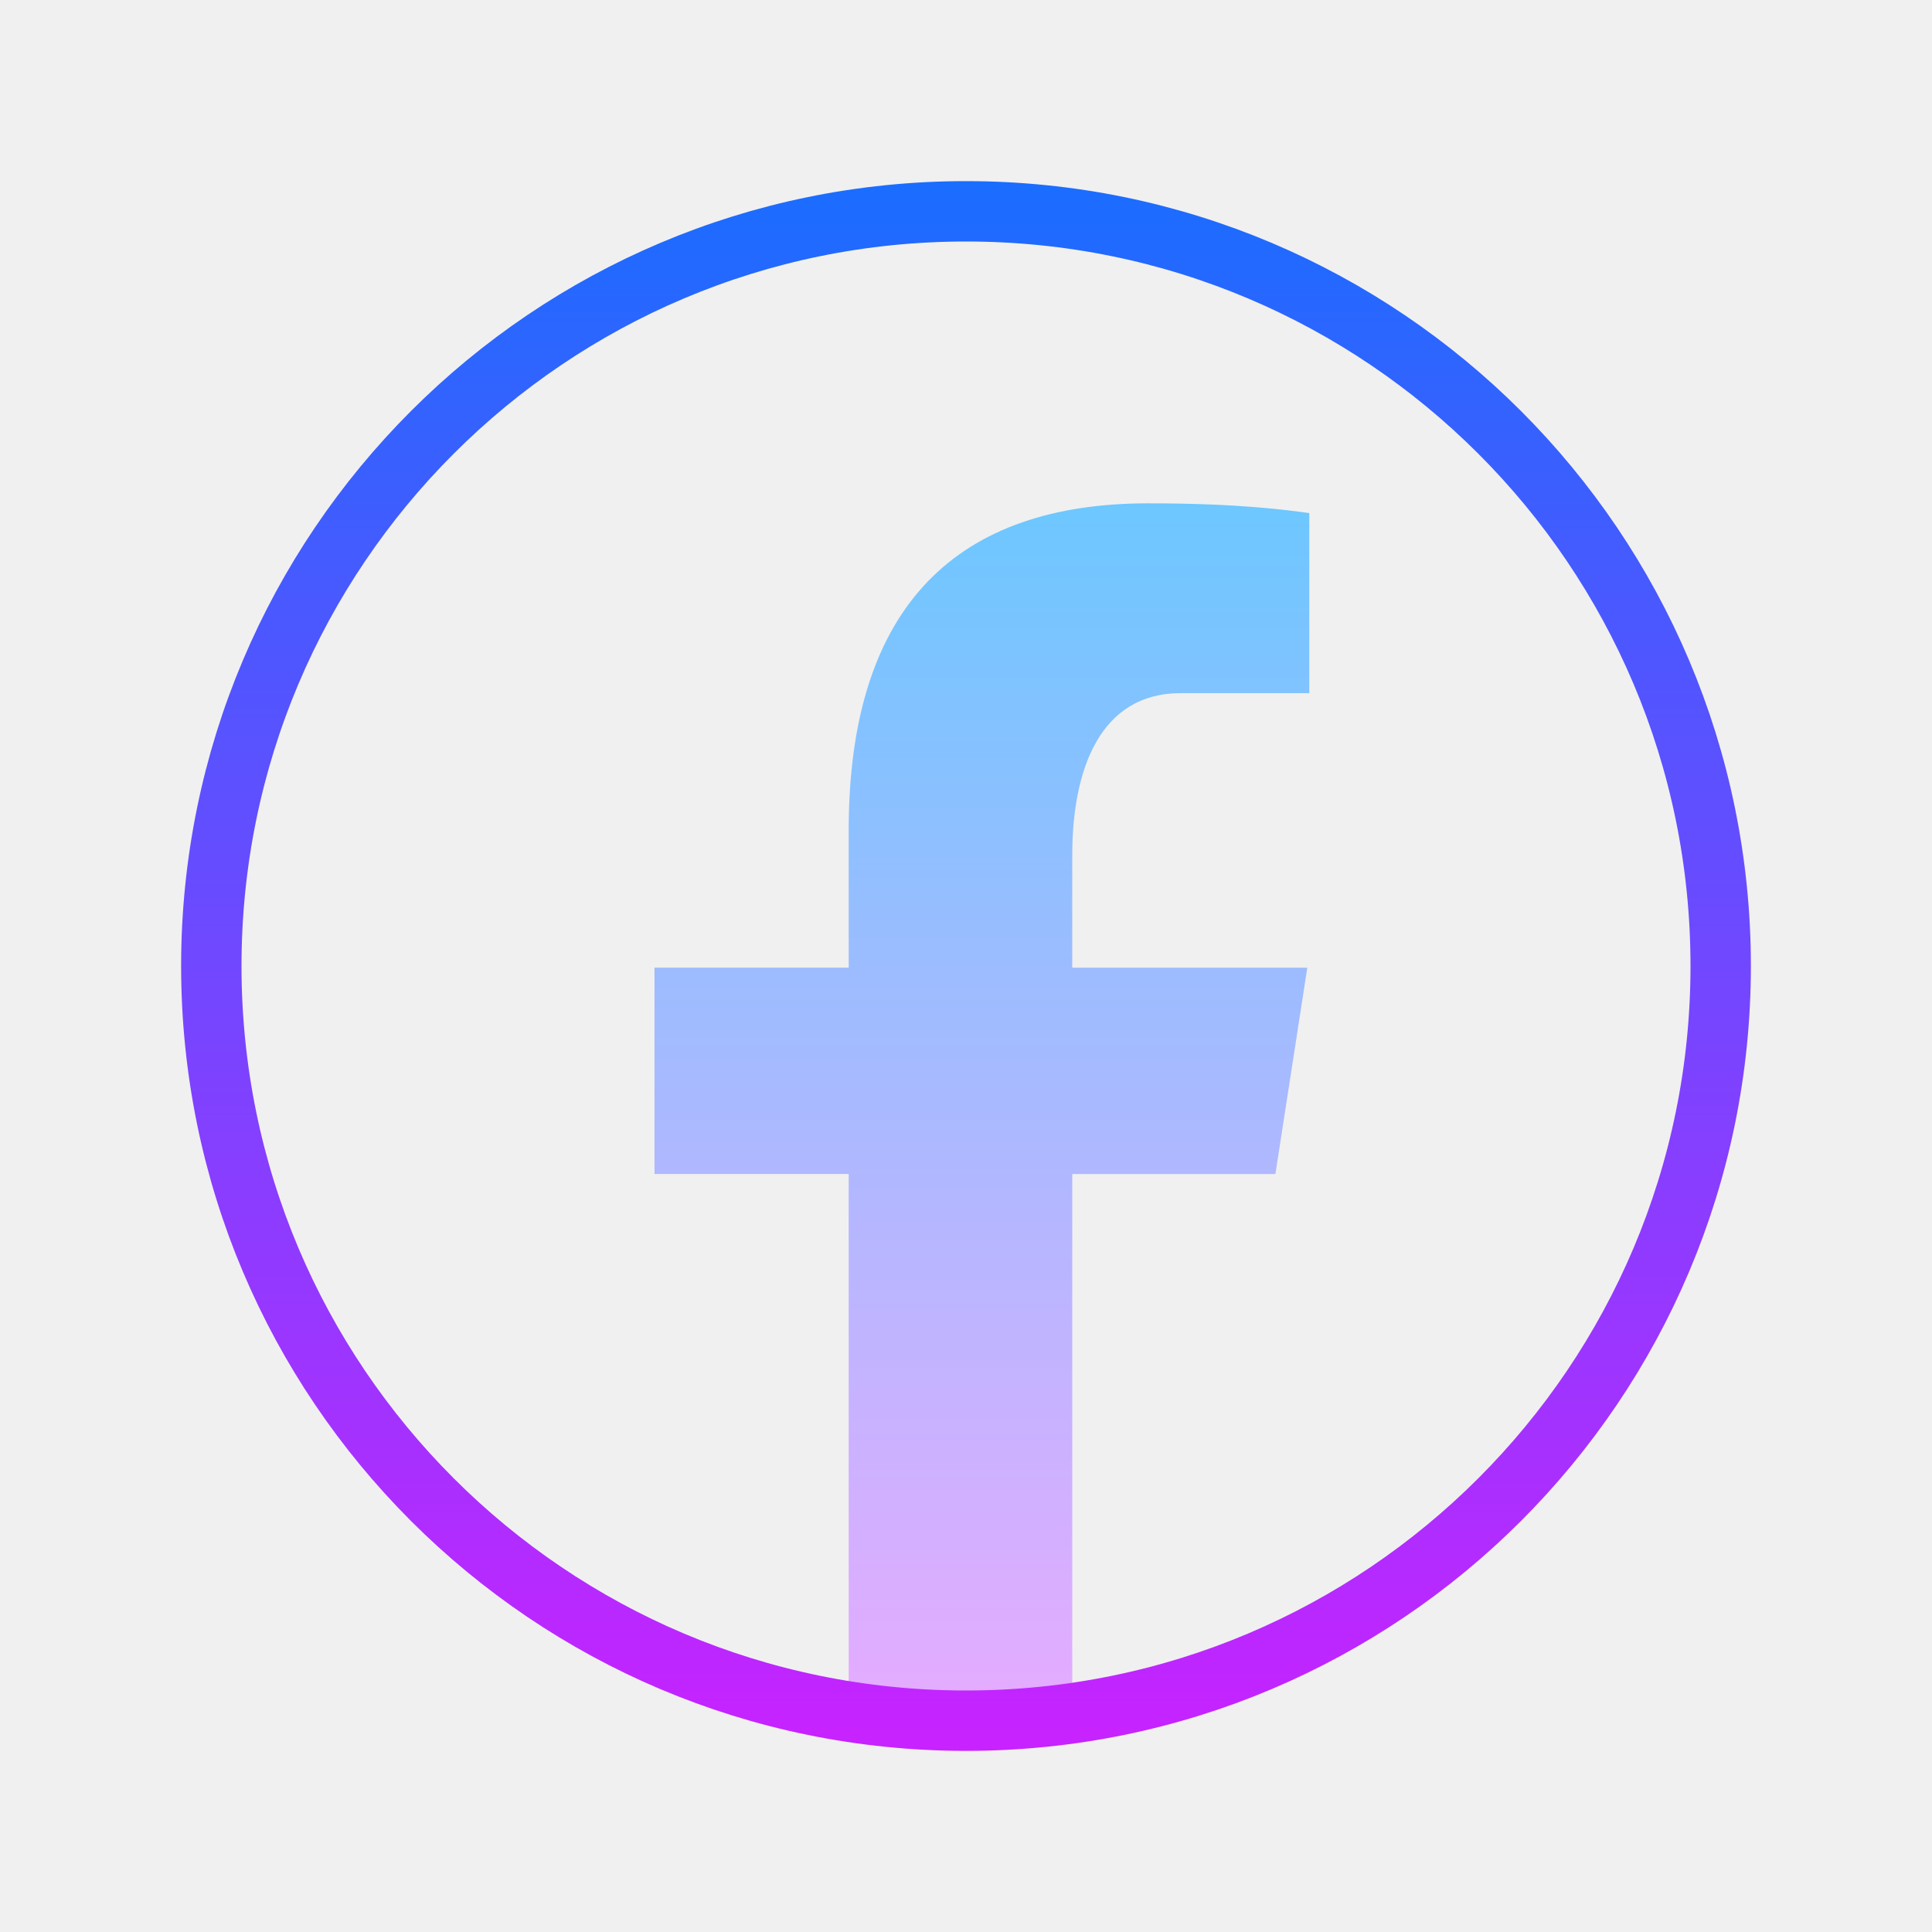
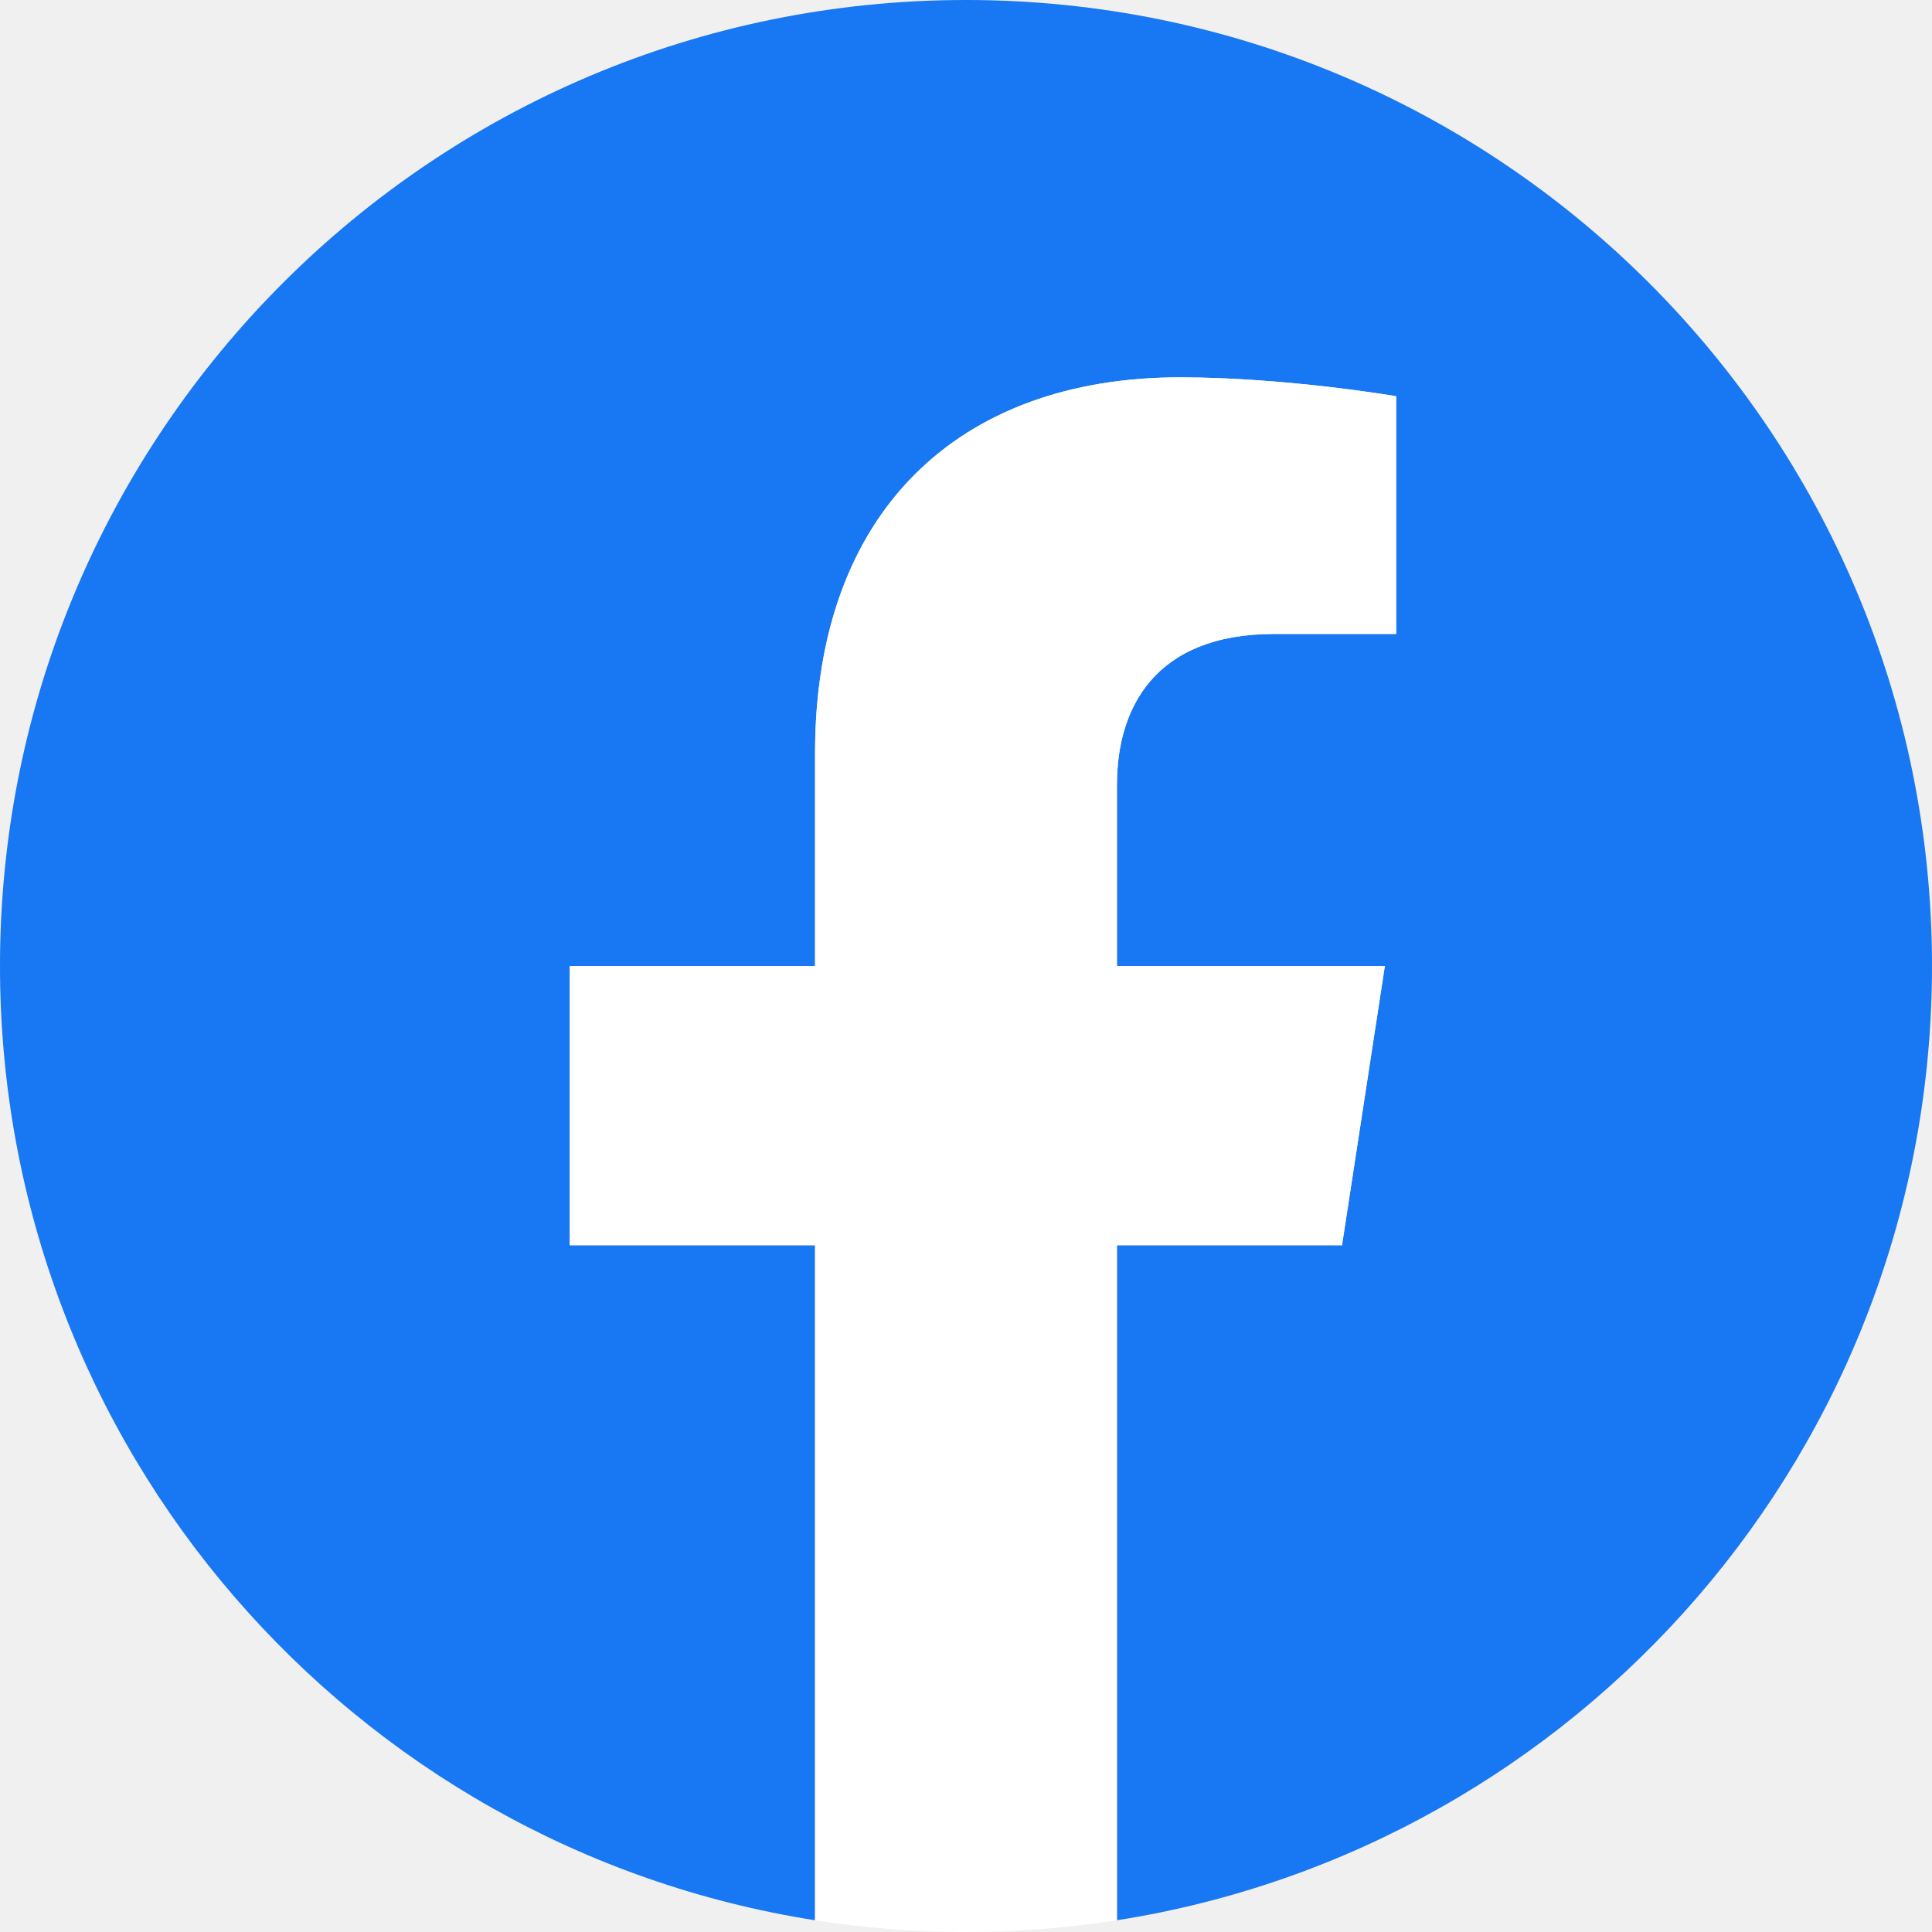
- <svg xmlns="http://www.w3.org/2000/svg" viewBox="0 0 64 64" width="32px" height="32px">
-   <linearGradient id="rhA40cqBlsJ1wx2ZjgJTqa" x1="32.526" x2="32.526" y1="16.627" y2="56.834" gradientUnits="userSpaceOnUse">
-     <stop offset="0" stop-color="#6dc7ff" />
-     <stop offset="1" stop-color="#e6abff" />
-   </linearGradient>
-   <path fill="url(#rhA40cqBlsJ1wx2ZjgJTqa)" d="M35.52,38.891h6.729l1.057-6.835H35.52v-3.736c0-2.839,0.928-5.358,3.584-5.358h4.268v-5.966c-0.75-0.101-2.335-0.323-5.332-0.323c-6.258,0-9.926,3.305-9.926,10.834v4.548h-6.433v6.835h6.433v17.788C29.385,56.869,30.676,57,32,57c1.197,0,2.366-0.109,3.52-0.266V38.891z" />
-   <linearGradient id="rhA40cqBlsJ1wx2ZjgJTqb" x1="32" x2="32" y1="58" y2="6" gradientTransform="matrix(1 0 0 -1 0 64)" gradientUnits="userSpaceOnUse">
-     <stop offset="0" stop-color="#1a6dff" />
-     <stop offset="1" stop-color="#c822ff" />
-   </linearGradient>
-   <path fill="none" stroke="url(#rhA40cqBlsJ1wx2ZjgJTqb)" stroke-miterlimit="10" stroke-width="2" d="M32 7A25 25 0 1 0 32 57A25 25 0 1 0 32 7Z" />
+ <svg xmlns="http://www.w3.org/2000/svg" data-name="Ebene 1" viewBox="0 0 1024 1024">
+   <path fill="#1877f2" d="M1024,512C1024,229.23,794.77,0,512,0S0,229.23,0,512c0,255.554,187.231,467.37,432,505.778V660H302V512H432V399.2C432,270.88,508.439,200,625.389,200,681.408,200,740,210,740,210V336H675.437C611.835,336,592,375.467,592,415.957V512H734L711.3,660H592v357.778C836.769,979.37,1024,767.554,1024,512Z" />
+   <path fill="#fff" d="M711.3,660,734,512H592V415.957C592,375.467,611.835,336,675.437,336H740V210s-58.592-10-114.611-10C508.439,200,432,270.88,432,399.2V512H302V660H432v357.778a517.396,517.396,0,0,0,160,0V660Z" />
</svg>
